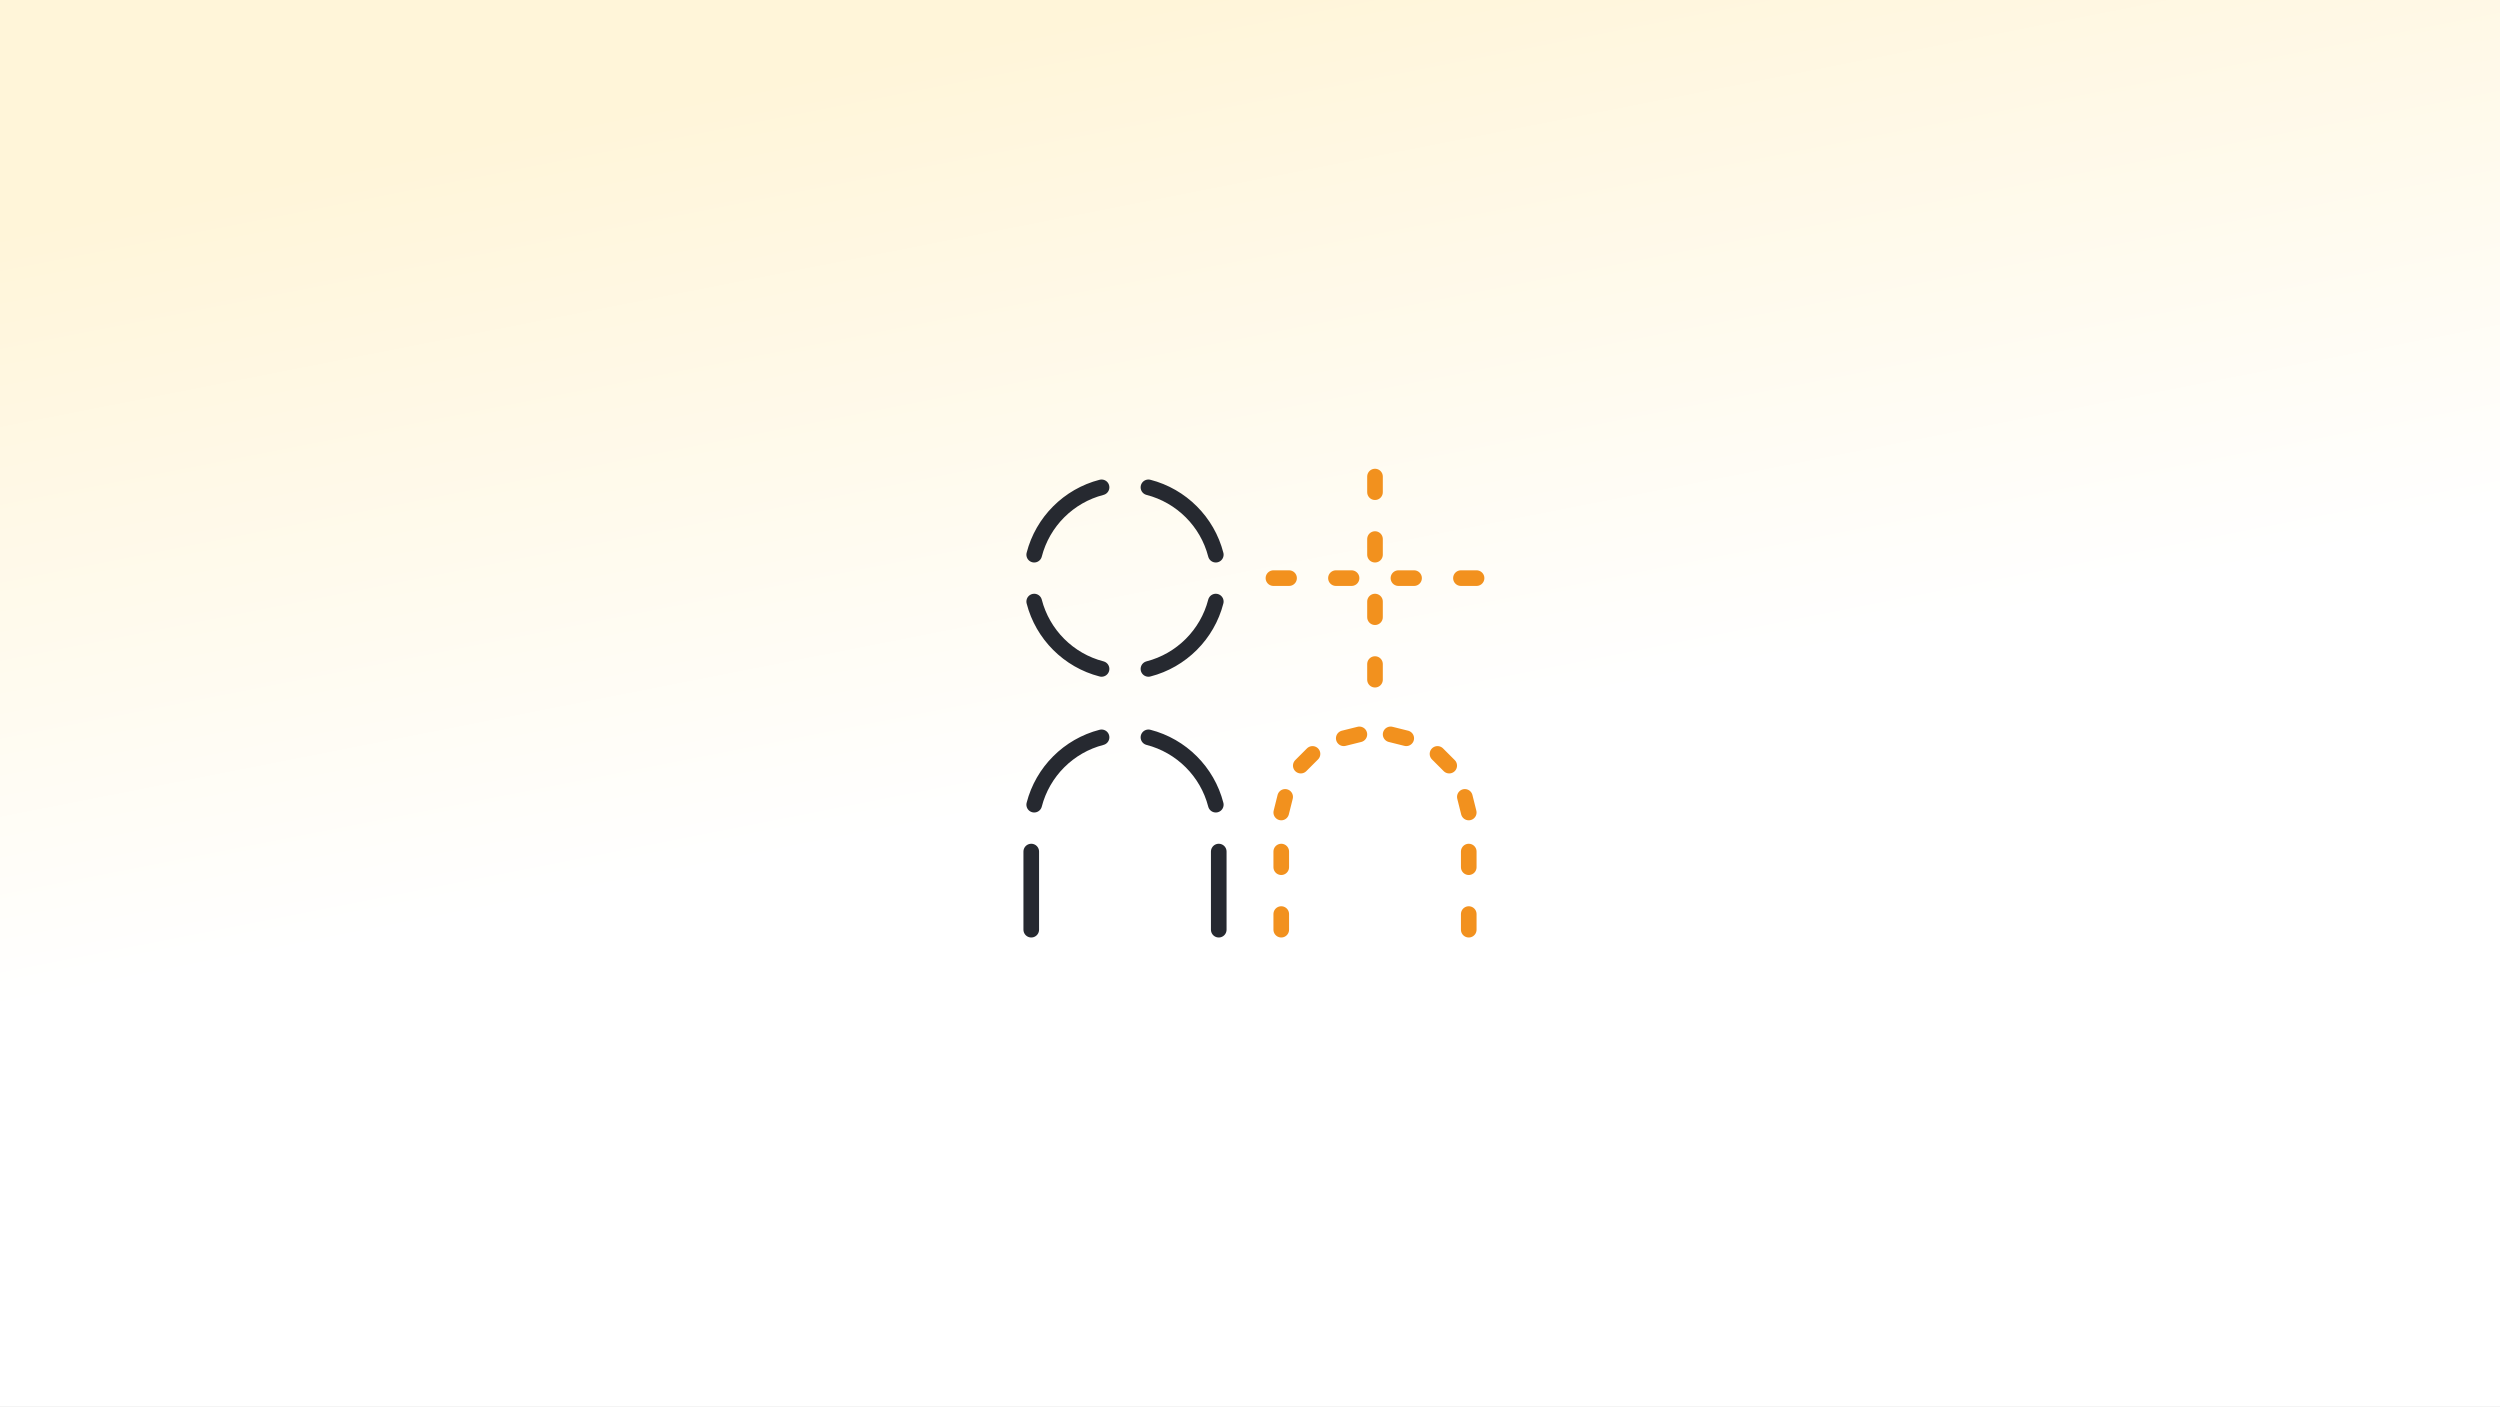
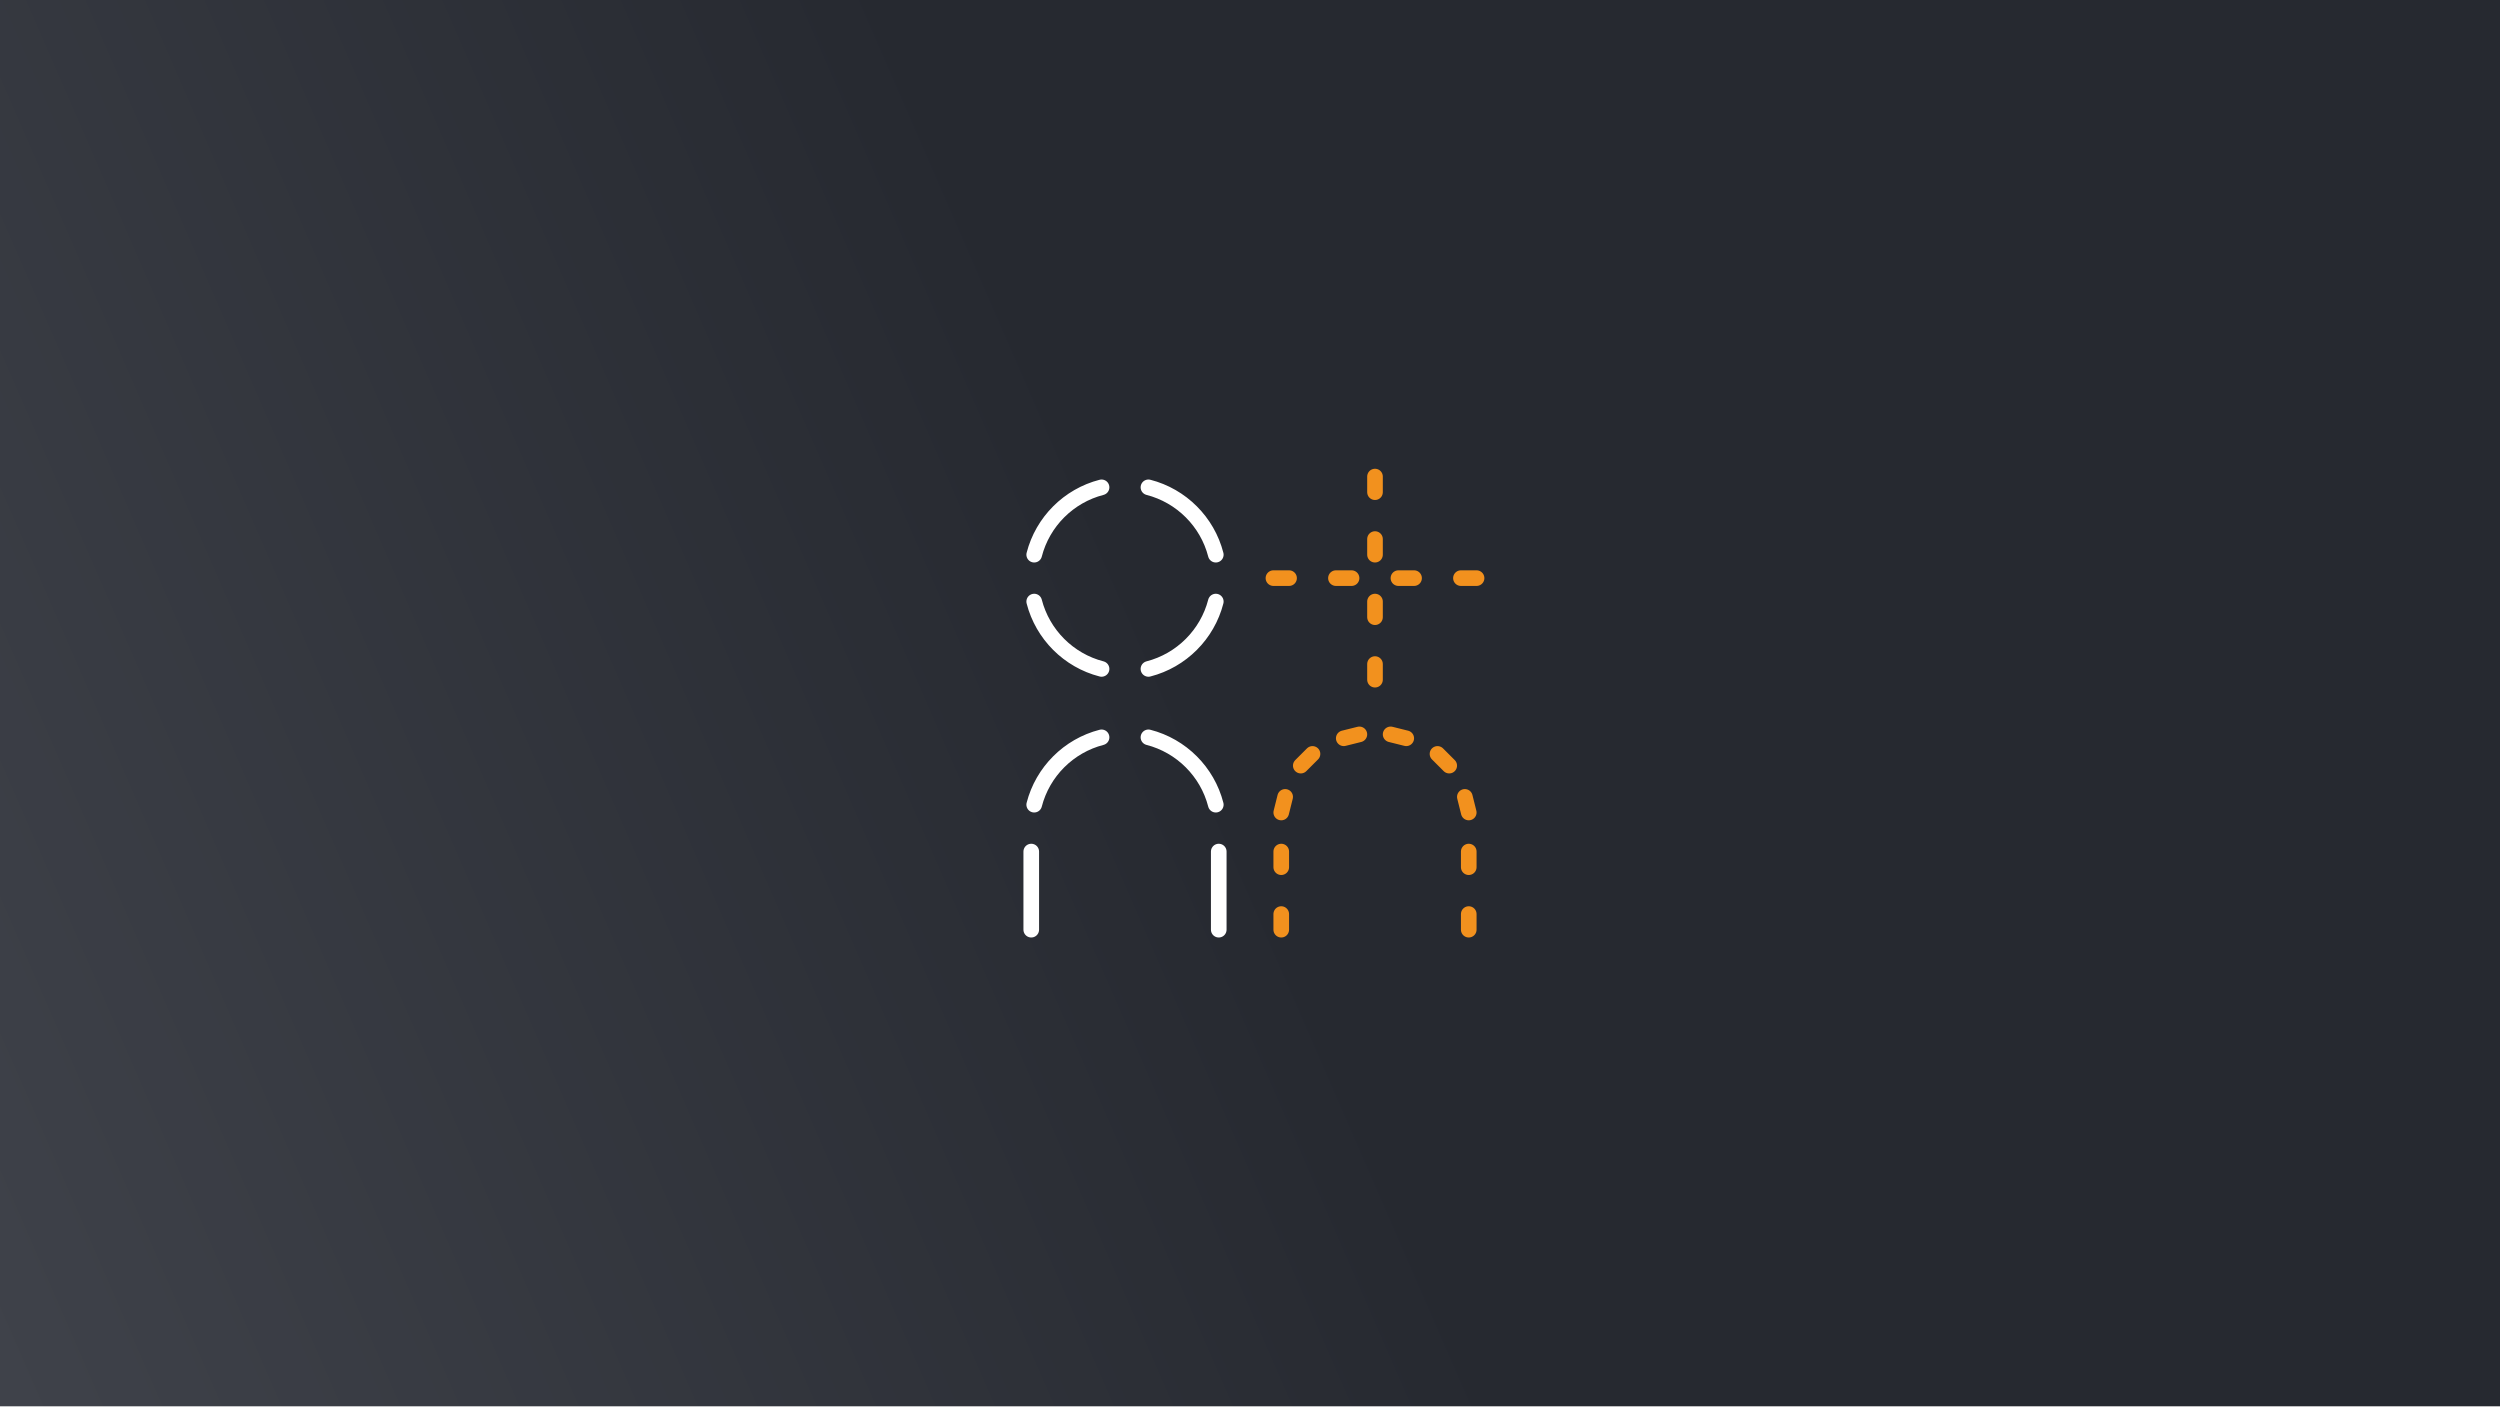
<svg xmlns="http://www.w3.org/2000/svg" width="800" height="450" viewBox="0 0 800 450" fill="none">
-   <rect width="800" height="450" fill="url(#paint0_linear_5485_1092)" />
-   <path d="M330.945 177.5C333.658 166.958 341.958 158.658 352.5 155.945" stroke="#262930" stroke-width="5" stroke-linecap="round" />
-   <path d="M330.945 192.5C333.658 203.042 341.958 211.342 352.5 214.055" stroke="#262930" stroke-width="5" stroke-linecap="round" />
-   <path d="M389.055 177.5C386.342 166.958 378.042 158.658 367.5 155.945" stroke="#262930" stroke-width="5" stroke-linecap="round" />
-   <path d="M389.055 192.5C386.342 203.042 378.042 211.342 367.5 214.055" stroke="#262930" stroke-width="5" stroke-linecap="round" />
+   <rect width="800" height="450" fill="url(#paint0_linear_6310_721)" />
+   <path d="M330.945 177.5C333.658 166.958 341.958 158.658 352.5 155.945" stroke="white" stroke-width="5" stroke-linecap="round" />
+   <path d="M330.945 192.5C333.658 203.042 341.958 211.342 352.5 214.055" stroke="white" stroke-width="5" stroke-linecap="round" />
+   <path d="M389.055 177.5C386.342 166.958 378.042 158.658 367.5 155.945" stroke="white" stroke-width="5" stroke-linecap="round" />
+   <path d="M389.055 192.5C386.342 203.042 378.042 211.342 367.5 214.055" stroke="white" stroke-width="5" stroke-linecap="round" />
  <path d="M435 235L430 236.25" stroke="#F2911E" stroke-width="5" stroke-linecap="round" />
  <path d="M411.25 255L410 260" stroke="#F2911E" stroke-width="5" stroke-linecap="round" />
  <path d="M420 241.25L416.25 245" stroke="#F2911E" stroke-width="5" stroke-linecap="round" />
  <path d="M445 235L450 236.25" stroke="#F2911E" stroke-width="5" stroke-linecap="round" />
  <path d="M468.75 255L470 260" stroke="#F2911E" stroke-width="5" stroke-linecap="round" />
  <path d="M460 241.25L463.75 245" stroke="#F2911E" stroke-width="5" stroke-linecap="round" />
-   <path d="M330.945 257.5C333.658 246.958 341.958 238.658 352.5 235.945" stroke="#262930" stroke-width="5" stroke-linecap="round" />
+   <path d="M330.945 257.5C333.658 246.958 341.958 238.658 352.5 235.945" stroke="white" stroke-width="5" stroke-linecap="round" />
  <path d="M410 292.5L410 297.5" stroke="#F2911E" stroke-width="5" stroke-linecap="round" />
  <path d="M410 272.5L410 277.5" stroke="#F2911E" stroke-width="5" stroke-linecap="round" />
-   <path d="M389.055 257.5C386.342 246.958 378.042 238.658 367.5 235.945" stroke="#262930" stroke-width="5" stroke-linecap="round" />
+   <path d="M389.055 257.5C386.342 246.958 378.042 238.658 367.5 235.945" stroke="white" stroke-width="5" stroke-linecap="round" />
  <path d="M470 292.5L470 297.5" stroke="#F2911E" stroke-width="5" stroke-linecap="round" />
  <path d="M470 272.5L470 277.5" stroke="#F2911E" stroke-width="5" stroke-linecap="round" />
-   <path d="M390 272.5L390 297.5" stroke="#262930" stroke-width="5" stroke-linecap="round" />
-   <path d="M330 272.5L330 297.5" stroke="#262930" stroke-width="5" stroke-linecap="round" />
+   <path d="M390 272.5L390 297.5" stroke="white" stroke-width="5" stroke-linecap="round" />
+   <path d="M330 272.5L330 297.5" stroke="white" stroke-width="5" stroke-linecap="round" />
  <path d="M440 212.5L440 217.5" stroke="#F2911E" stroke-width="5" stroke-linecap="round" />
  <path d="M440 192.5L440 197.5" stroke="#F2911E" stroke-width="5" stroke-linecap="round" />
  <path d="M427.5 185L432.5 185" stroke="#F2911E" stroke-width="5" stroke-linecap="round" />
  <path d="M407.5 185L412.5 185" stroke="#F2911E" stroke-width="5" stroke-linecap="round" />
  <path d="M440 172.5L440 177.5" stroke="#F2911E" stroke-width="5" stroke-linecap="round" />
  <path d="M440 152.5L440 157.5" stroke="#F2911E" stroke-width="5" stroke-linecap="round" />
  <path d="M467.5 185L472.5 185" stroke="#F2911E" stroke-width="5" stroke-linecap="round" />
  <path d="M447.5 185L452.5 185" stroke="#F2911E" stroke-width="5" stroke-linecap="round" />
  <defs>
-     <linearGradient id="paint0_linear_5485_1092" x1="377.262" y1="3.12975e-05" x2="424.55" y2="240.166" gradientUnits="userSpaceOnUse">
-       <stop stop-color="#FFF5D9" />
-       <stop offset="1" stop-color="white" />
+     <linearGradient id="paint0_linear_6310_721" x1="795.549" y1="7.11824e-06" x2="-34.159" y2="361.346" gradientUnits="userSpaceOnUse">
+       <stop offset="0.518" stop-color="#262930" />
+       <stop offset="1" stop-color="#3F424A" />
    </linearGradient>
  </defs>
</svg>
